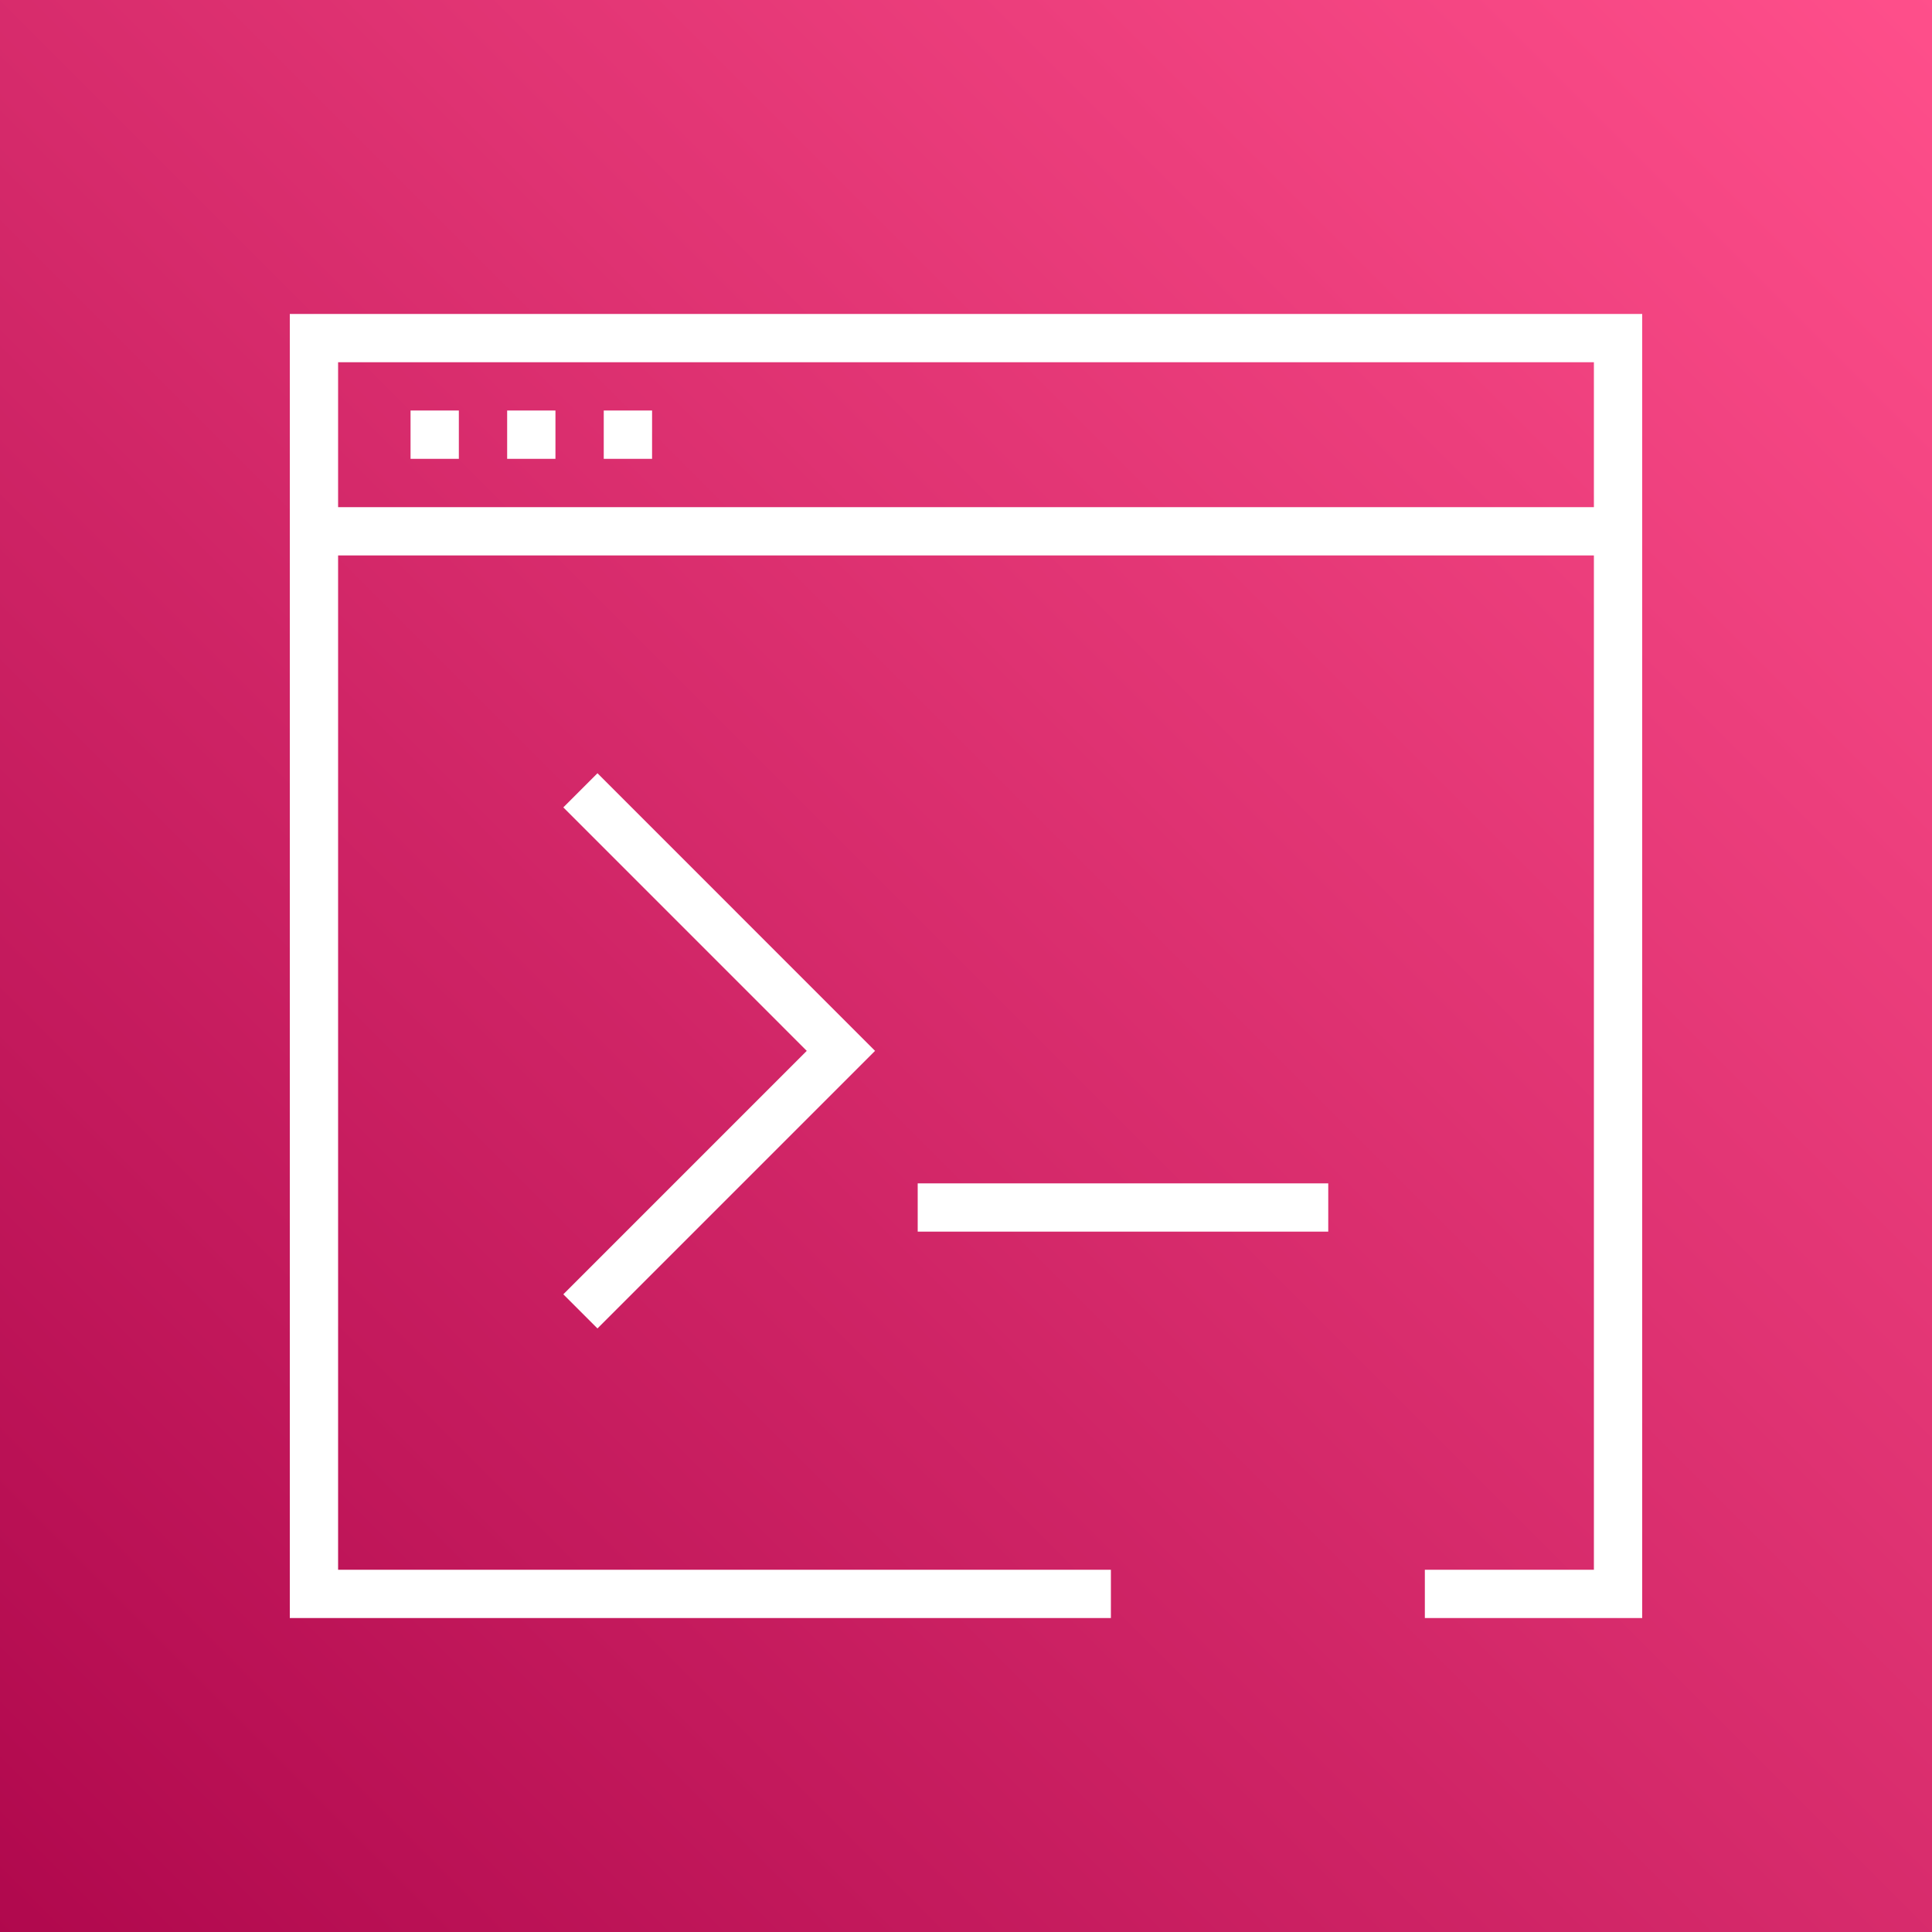
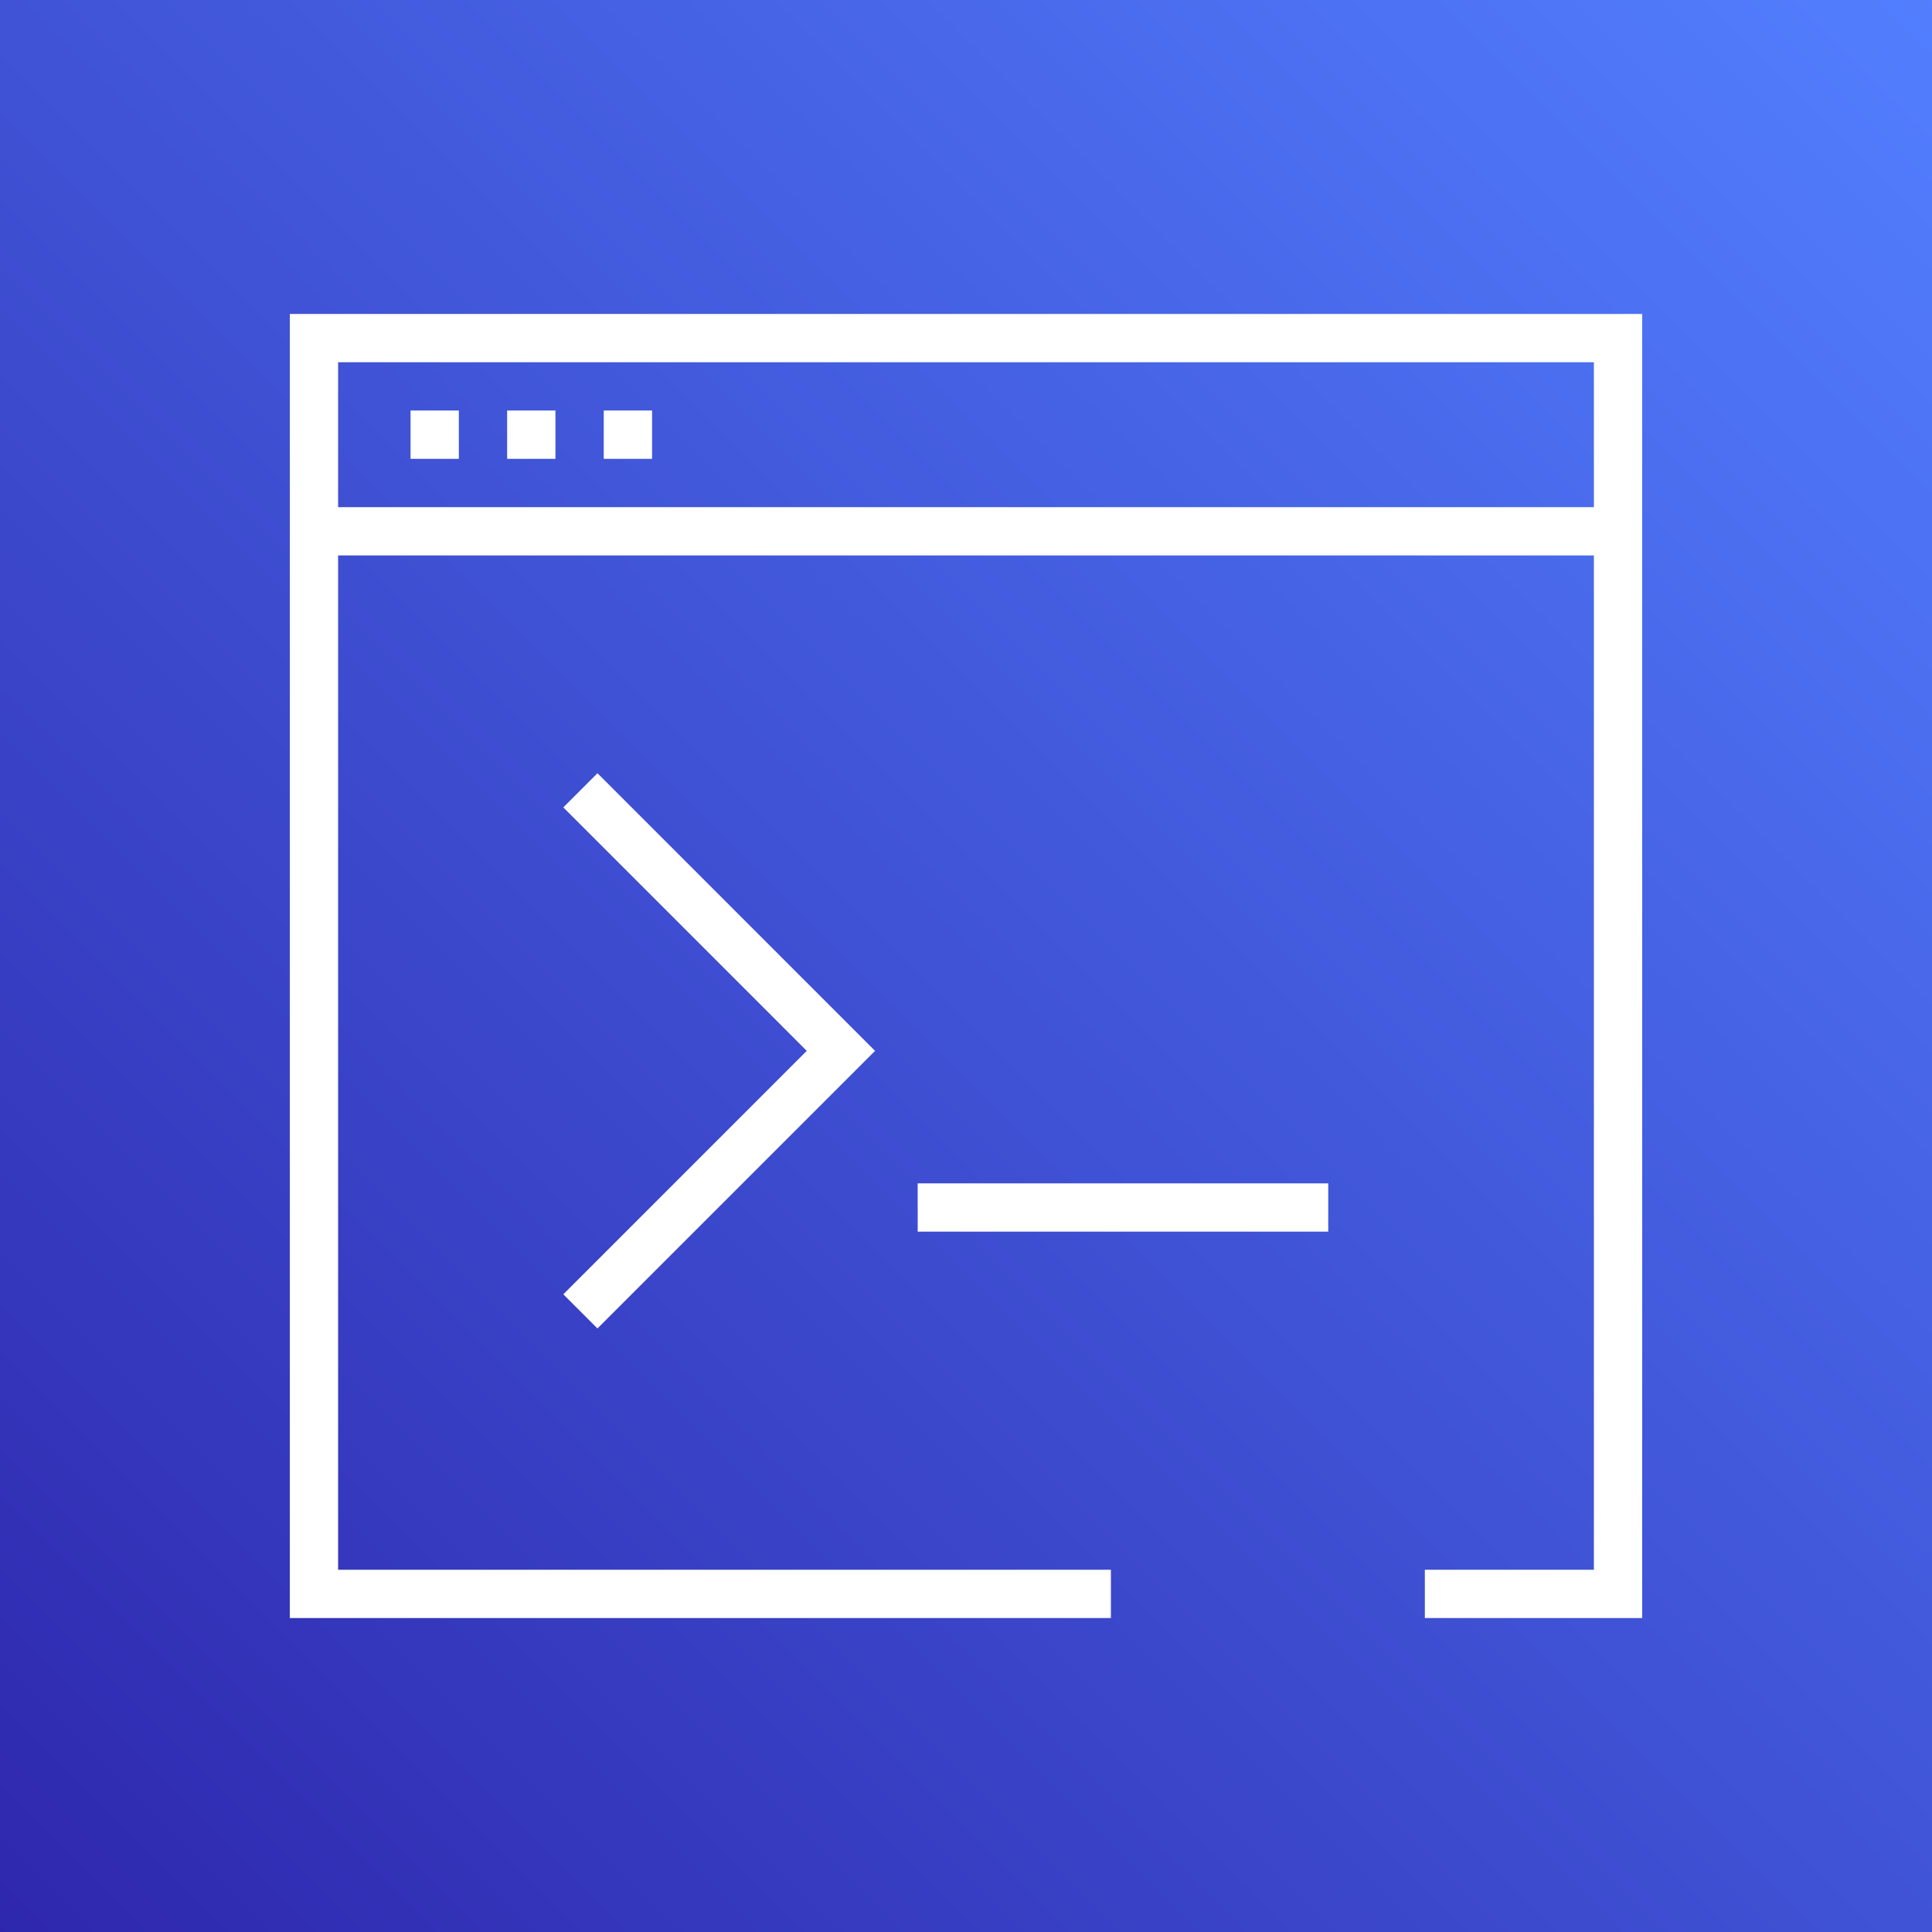
<svg xmlns="http://www.w3.org/2000/svg" width="80px" height="80px" viewBox="0 0 80 80" version="1.1">
  <defs>
    <linearGradient x1="0%" y1="100%" x2="100%" y2="0%" id="linearGradient-1">
-       <stop stop-color="#B0084D" offset="0%" />
-       <stop stop-color="#FF4F8B" offset="100%" />
+       <stop stop-color="#2E27AD" offset="0%" />
+       <stop stop-color="#527FFF" offset="100%" />
    </linearGradient>
  </defs>
  <g id="Icon-Architecture/64/Arch_AWS-Command-Line-Interface_64" stroke="none" stroke-width="1" fill="none" fill-rule="evenodd">
-     <g id="Icon-Architecture-BG/64/Management-Governance" fill="url(#linearGradient-1)">
+     <g id="Icon-Architecture-BG/64/Developer-Tools" fill="url(#linearGradient-1)">
      <rect id="Rectangle" x="0" y="0" width="80" height="80" />
    </g>
    <path d="M12,13 L12,67 L46,67 L46,65 L14,65 L14,23 L66,23 L66,65 L59,65 L59,67 L68,67 L68,13 L12,13 Z M14,21 L66,21 L66,15 L14,15 L14,21 Z M25,19 L27.001,19 L27.001,16.999 L25,16.999 L25,19 Z M21,19 L23,19 L23,16.999 L21,16.999 L21,19 Z M17,19 L19,19 L19,16.999 L17,16.999 L17,19 Z M23.326,33.432 L33.406,43.514 L23.326,53.594 L24.74,55.008 L36.234,43.514 L24.74,32.018 L23.326,33.432 Z M38,51 L55,51 L55,49 L38,49 L38,51 Z" id="AWS-Command-Line-Interface_Icon_64_Squid" fill="#FFFFFF" />
  </g>
</svg>
